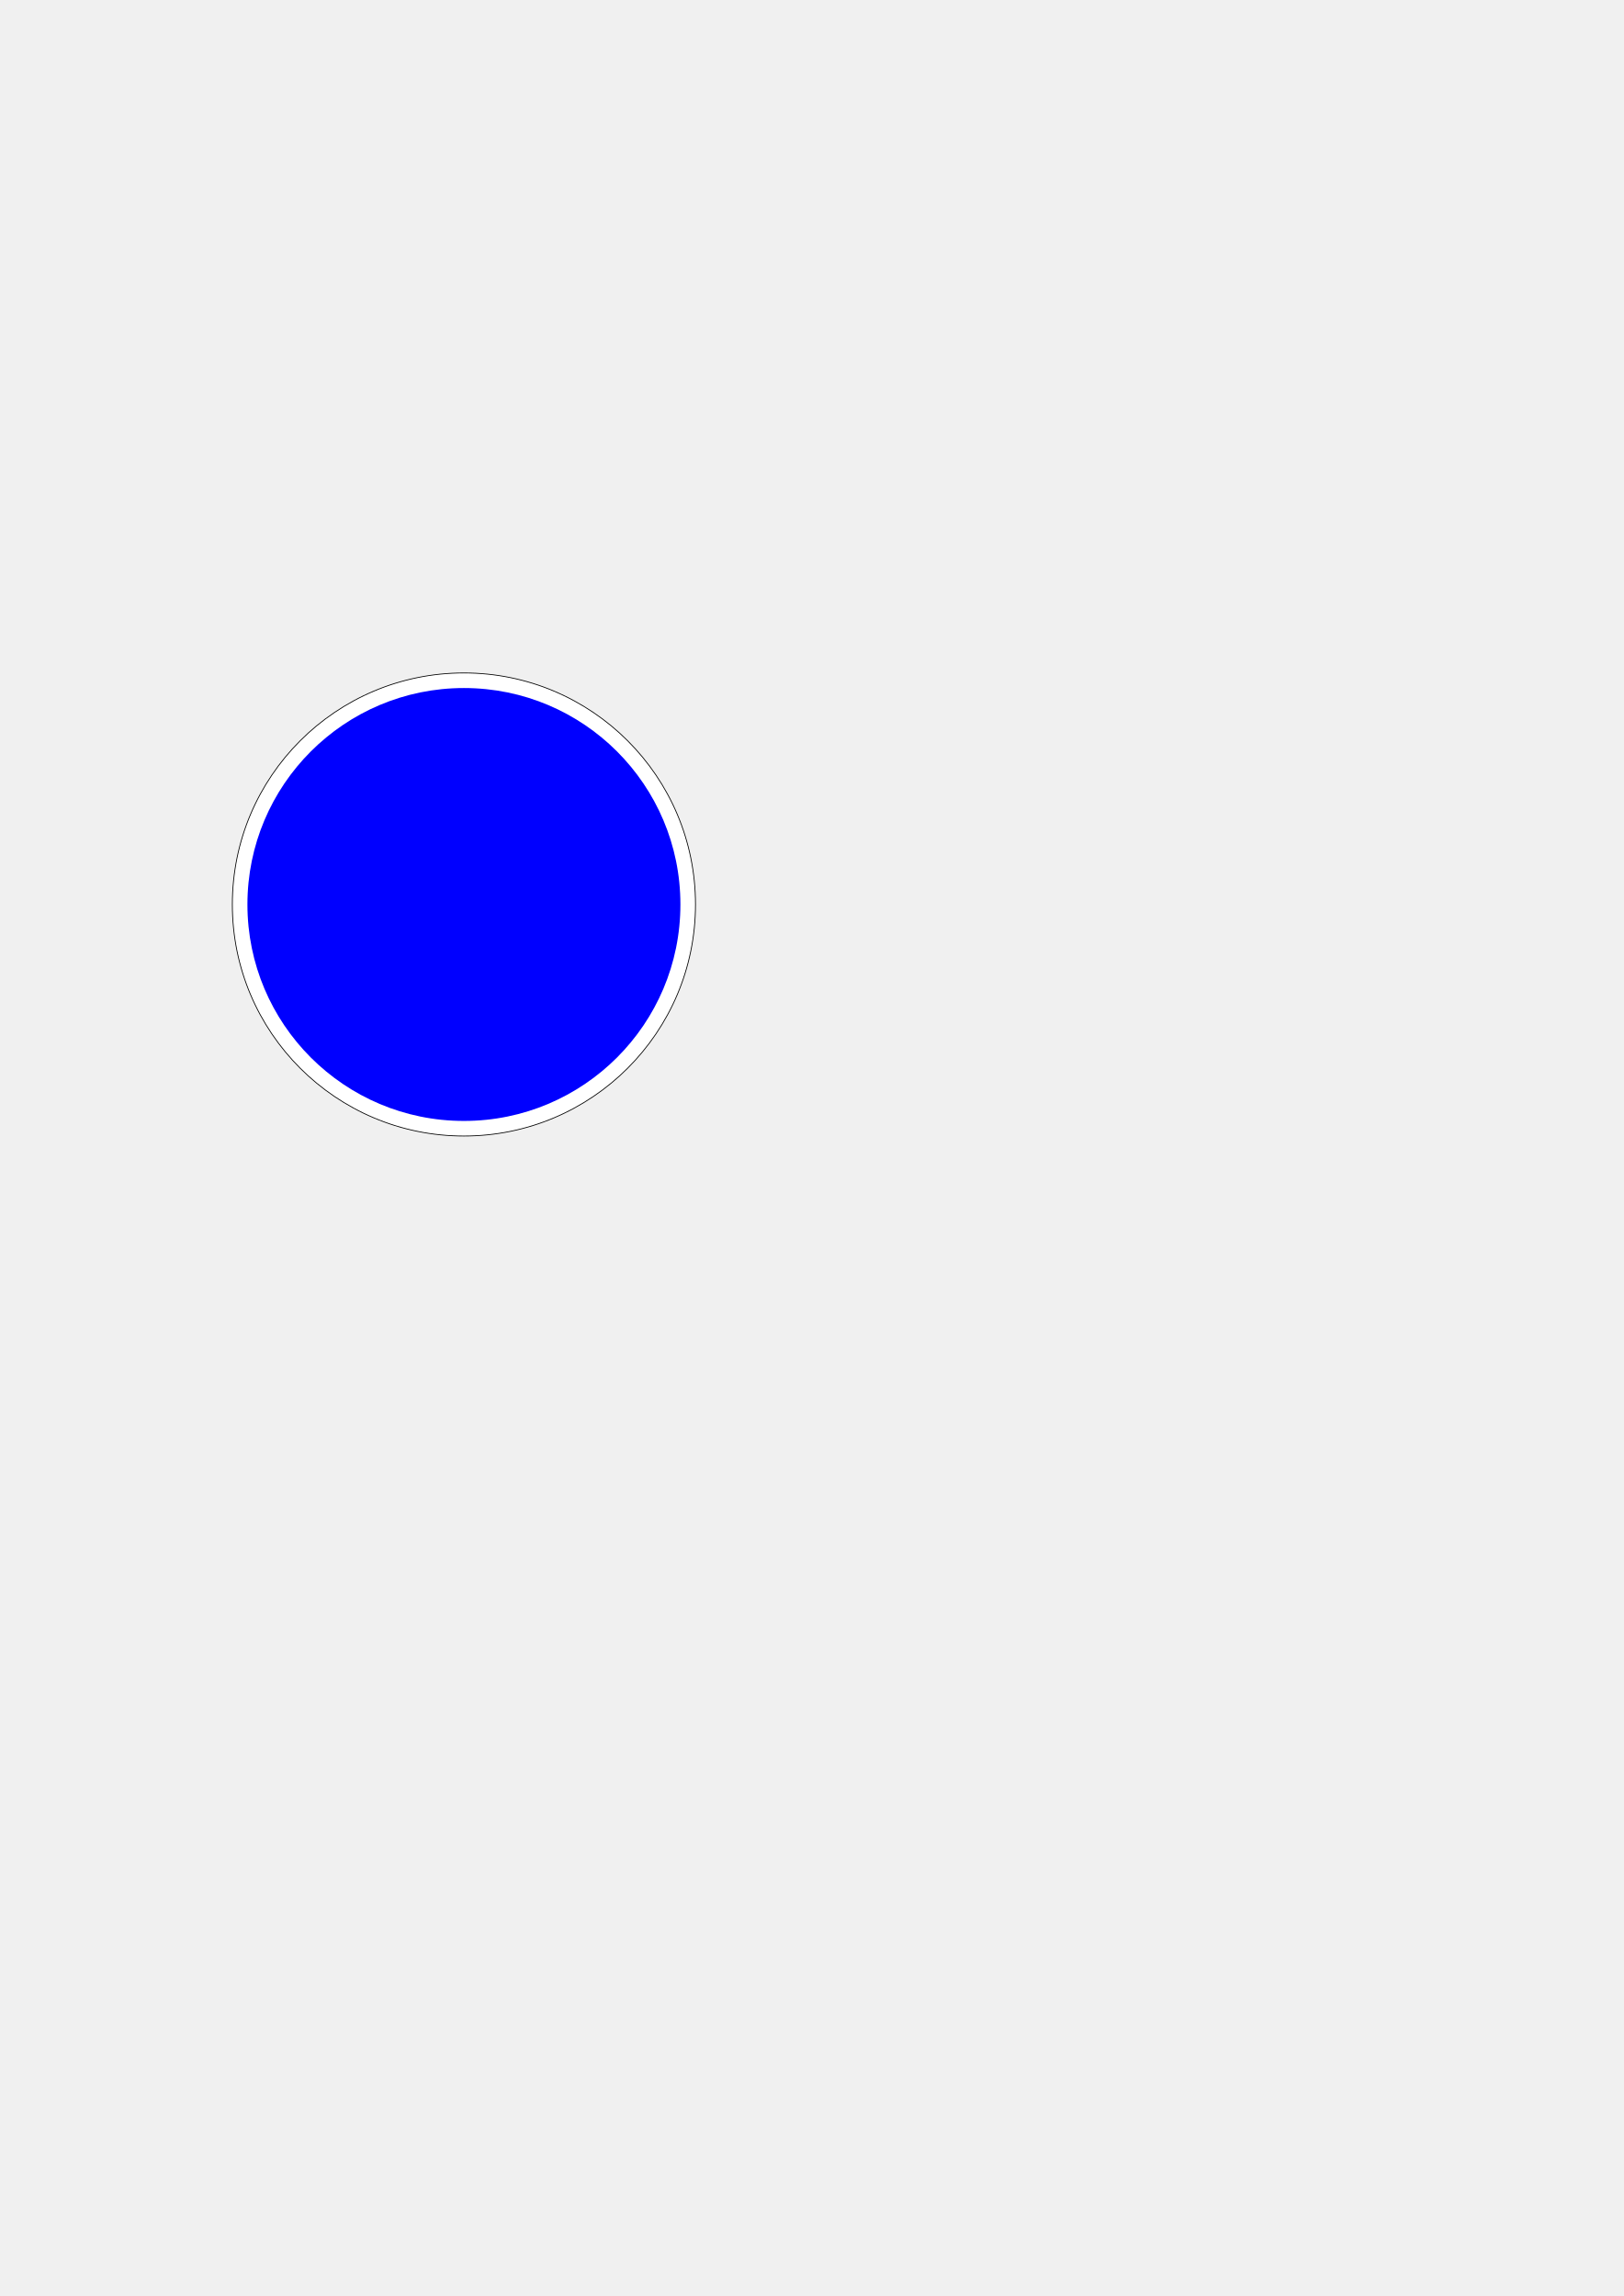
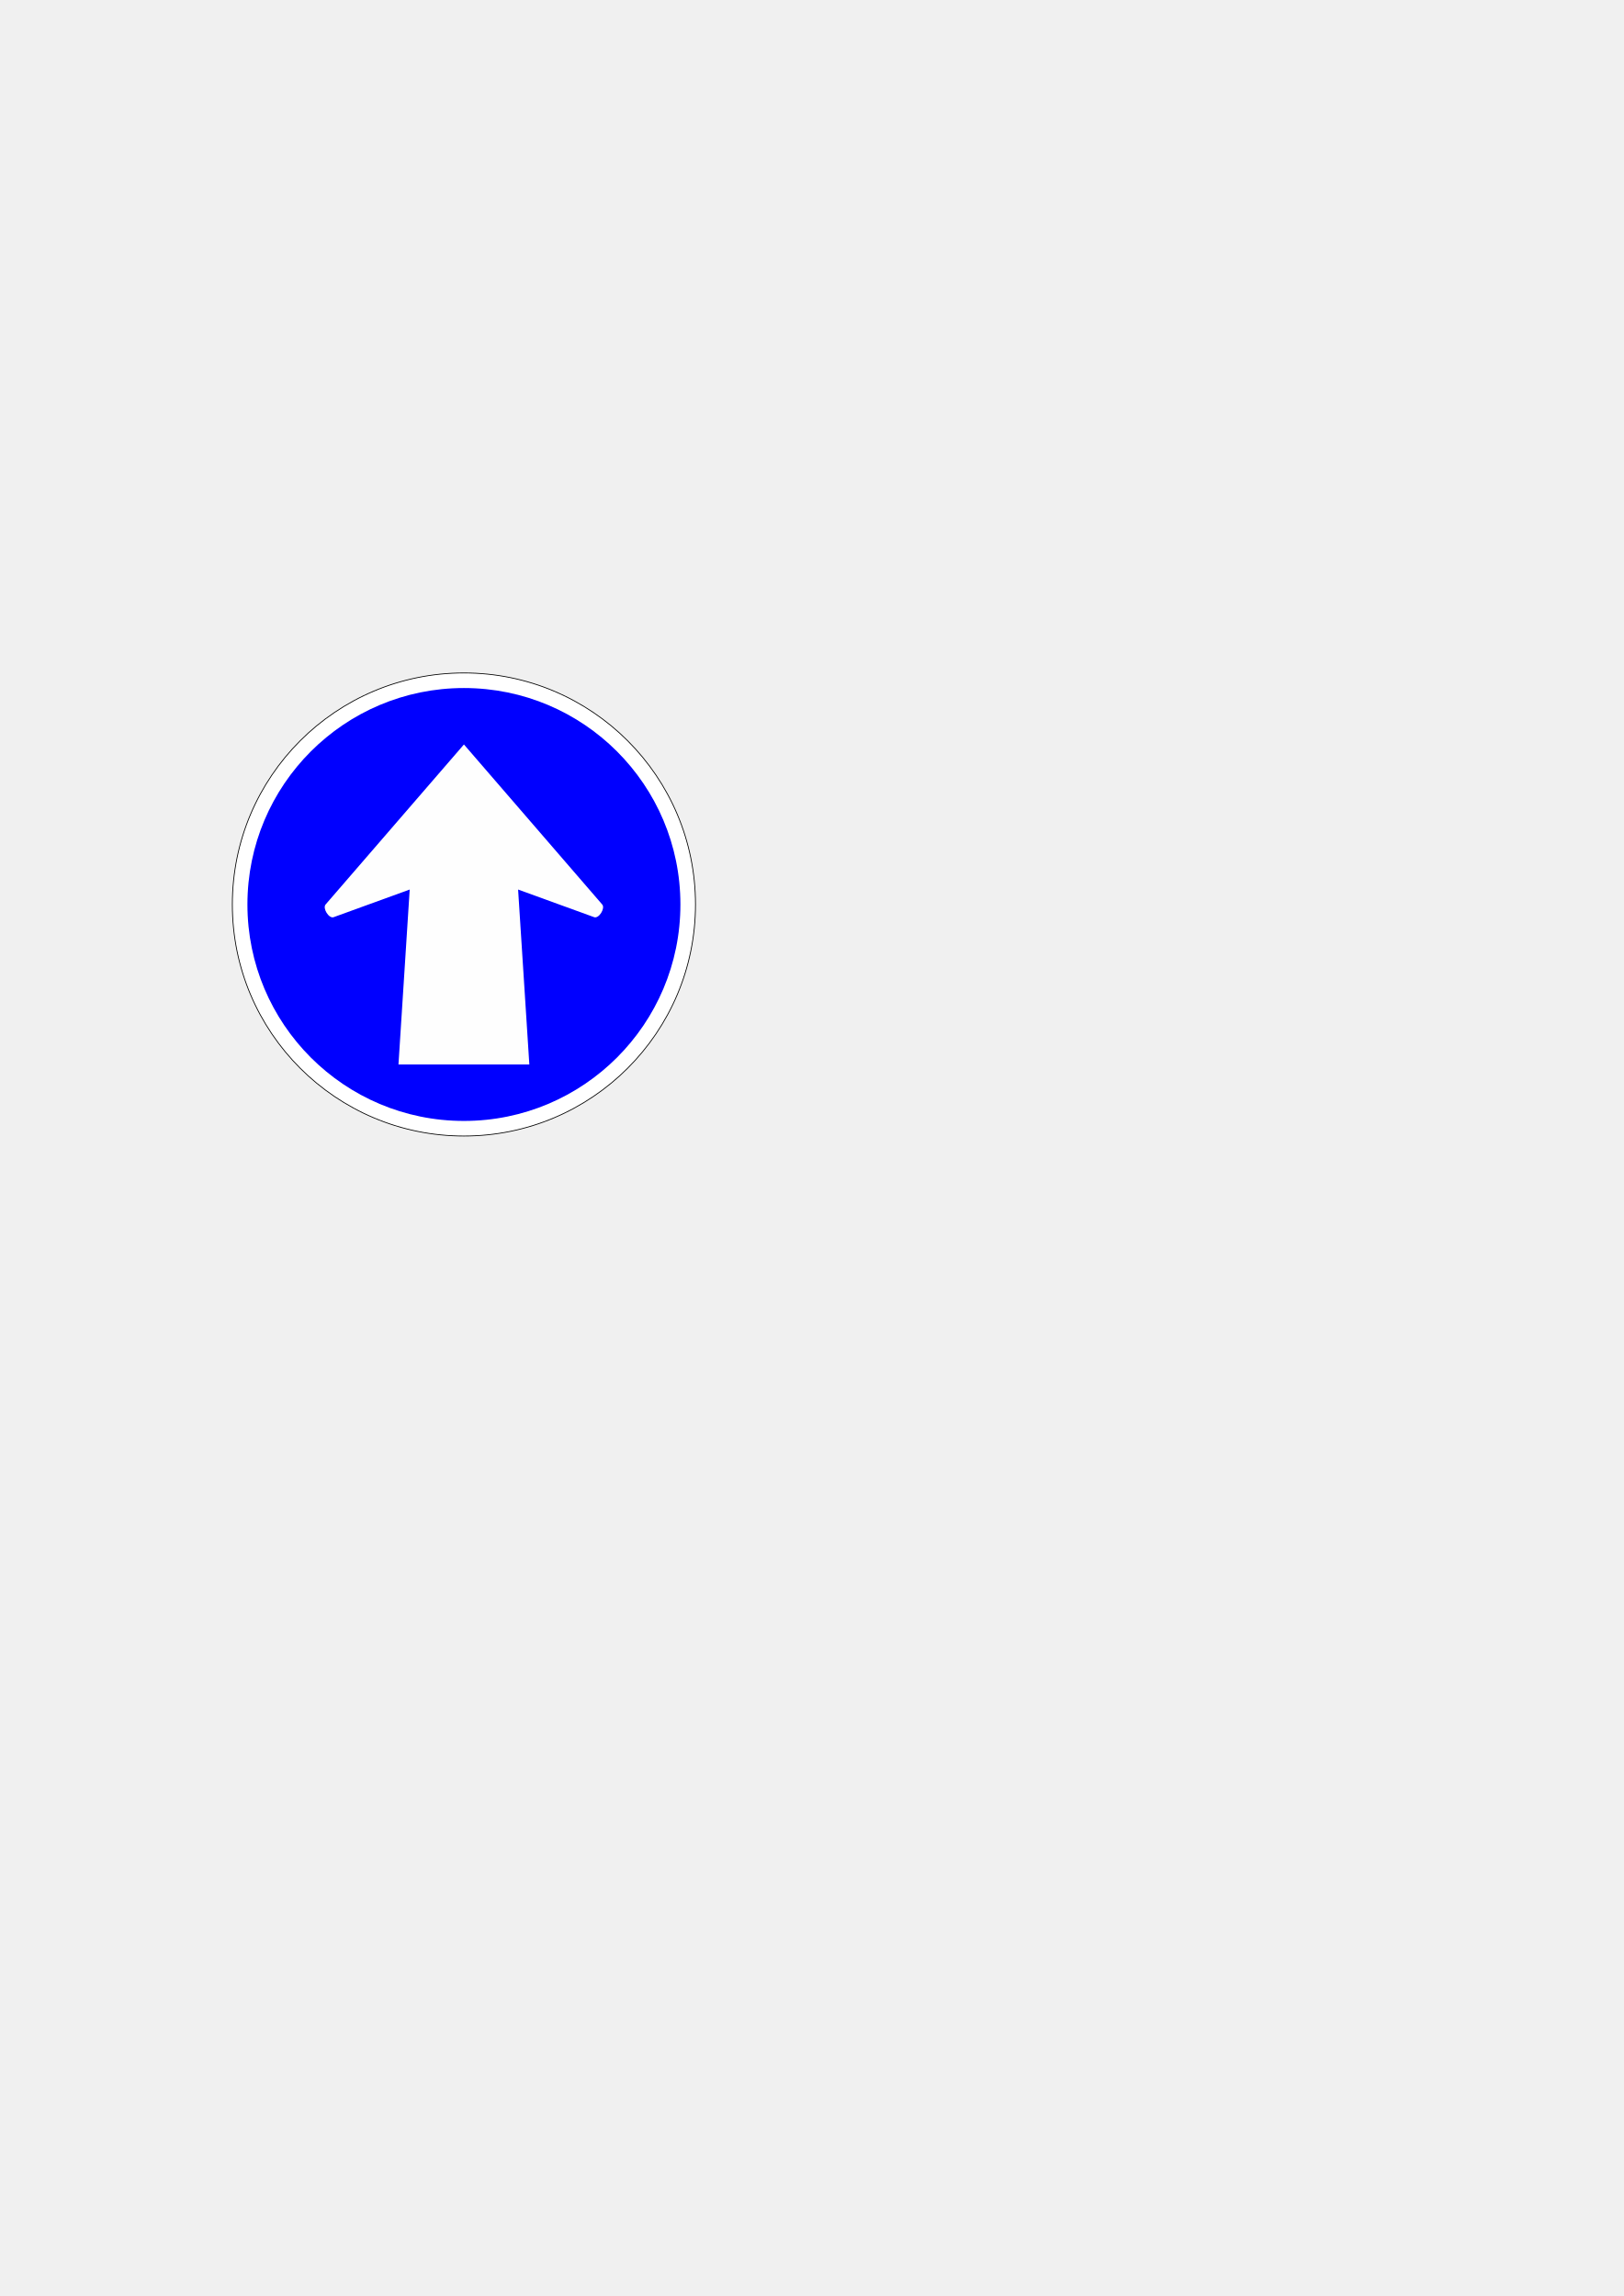
<svg xmlns="http://www.w3.org/2000/svg" width="210mm" height="297mm" viewBox="0 0 210 297" version="1.1" id="svg8">
  <defs id="defs2" />
  <g id="layer1">
    <g id="g1459">
      <circle r="29.95" cy="117" cx="60" id="path886" style="fill:#ffffff;fill-opacity:1;stroke:#000000;stroke-width:0.1;stroke-linejoin:round;stroke-miterlimit:4;stroke-dasharray:none" />
      <circle r="28" cy="117" cx="60" id="path880" style="fill:#0000ff;fill-opacity:1;stroke:none;stroke-width:0.1;stroke-linejoin:round;stroke-miterlimit:4;stroke-dasharray:none" />
    </g>
+     <path d="m 60.003,137.698 h -8.467 l 1.452,-22.631 -9.844,3.577 c -0.602,0.213 -1.452,-1.157 -1.033,-1.645 L 60.003,96.302 77.885,116.999 c 0.429,0.488 -0.433,1.858 -1.035,1.645 l -9.842,-3.577 1.453,22.631 z" style="fill:#fefefe;fill-opacity:1;fill-rule:evenodd;stroke:none;stroke-width:0.248" id="path690" />
  </g>
</svg>
